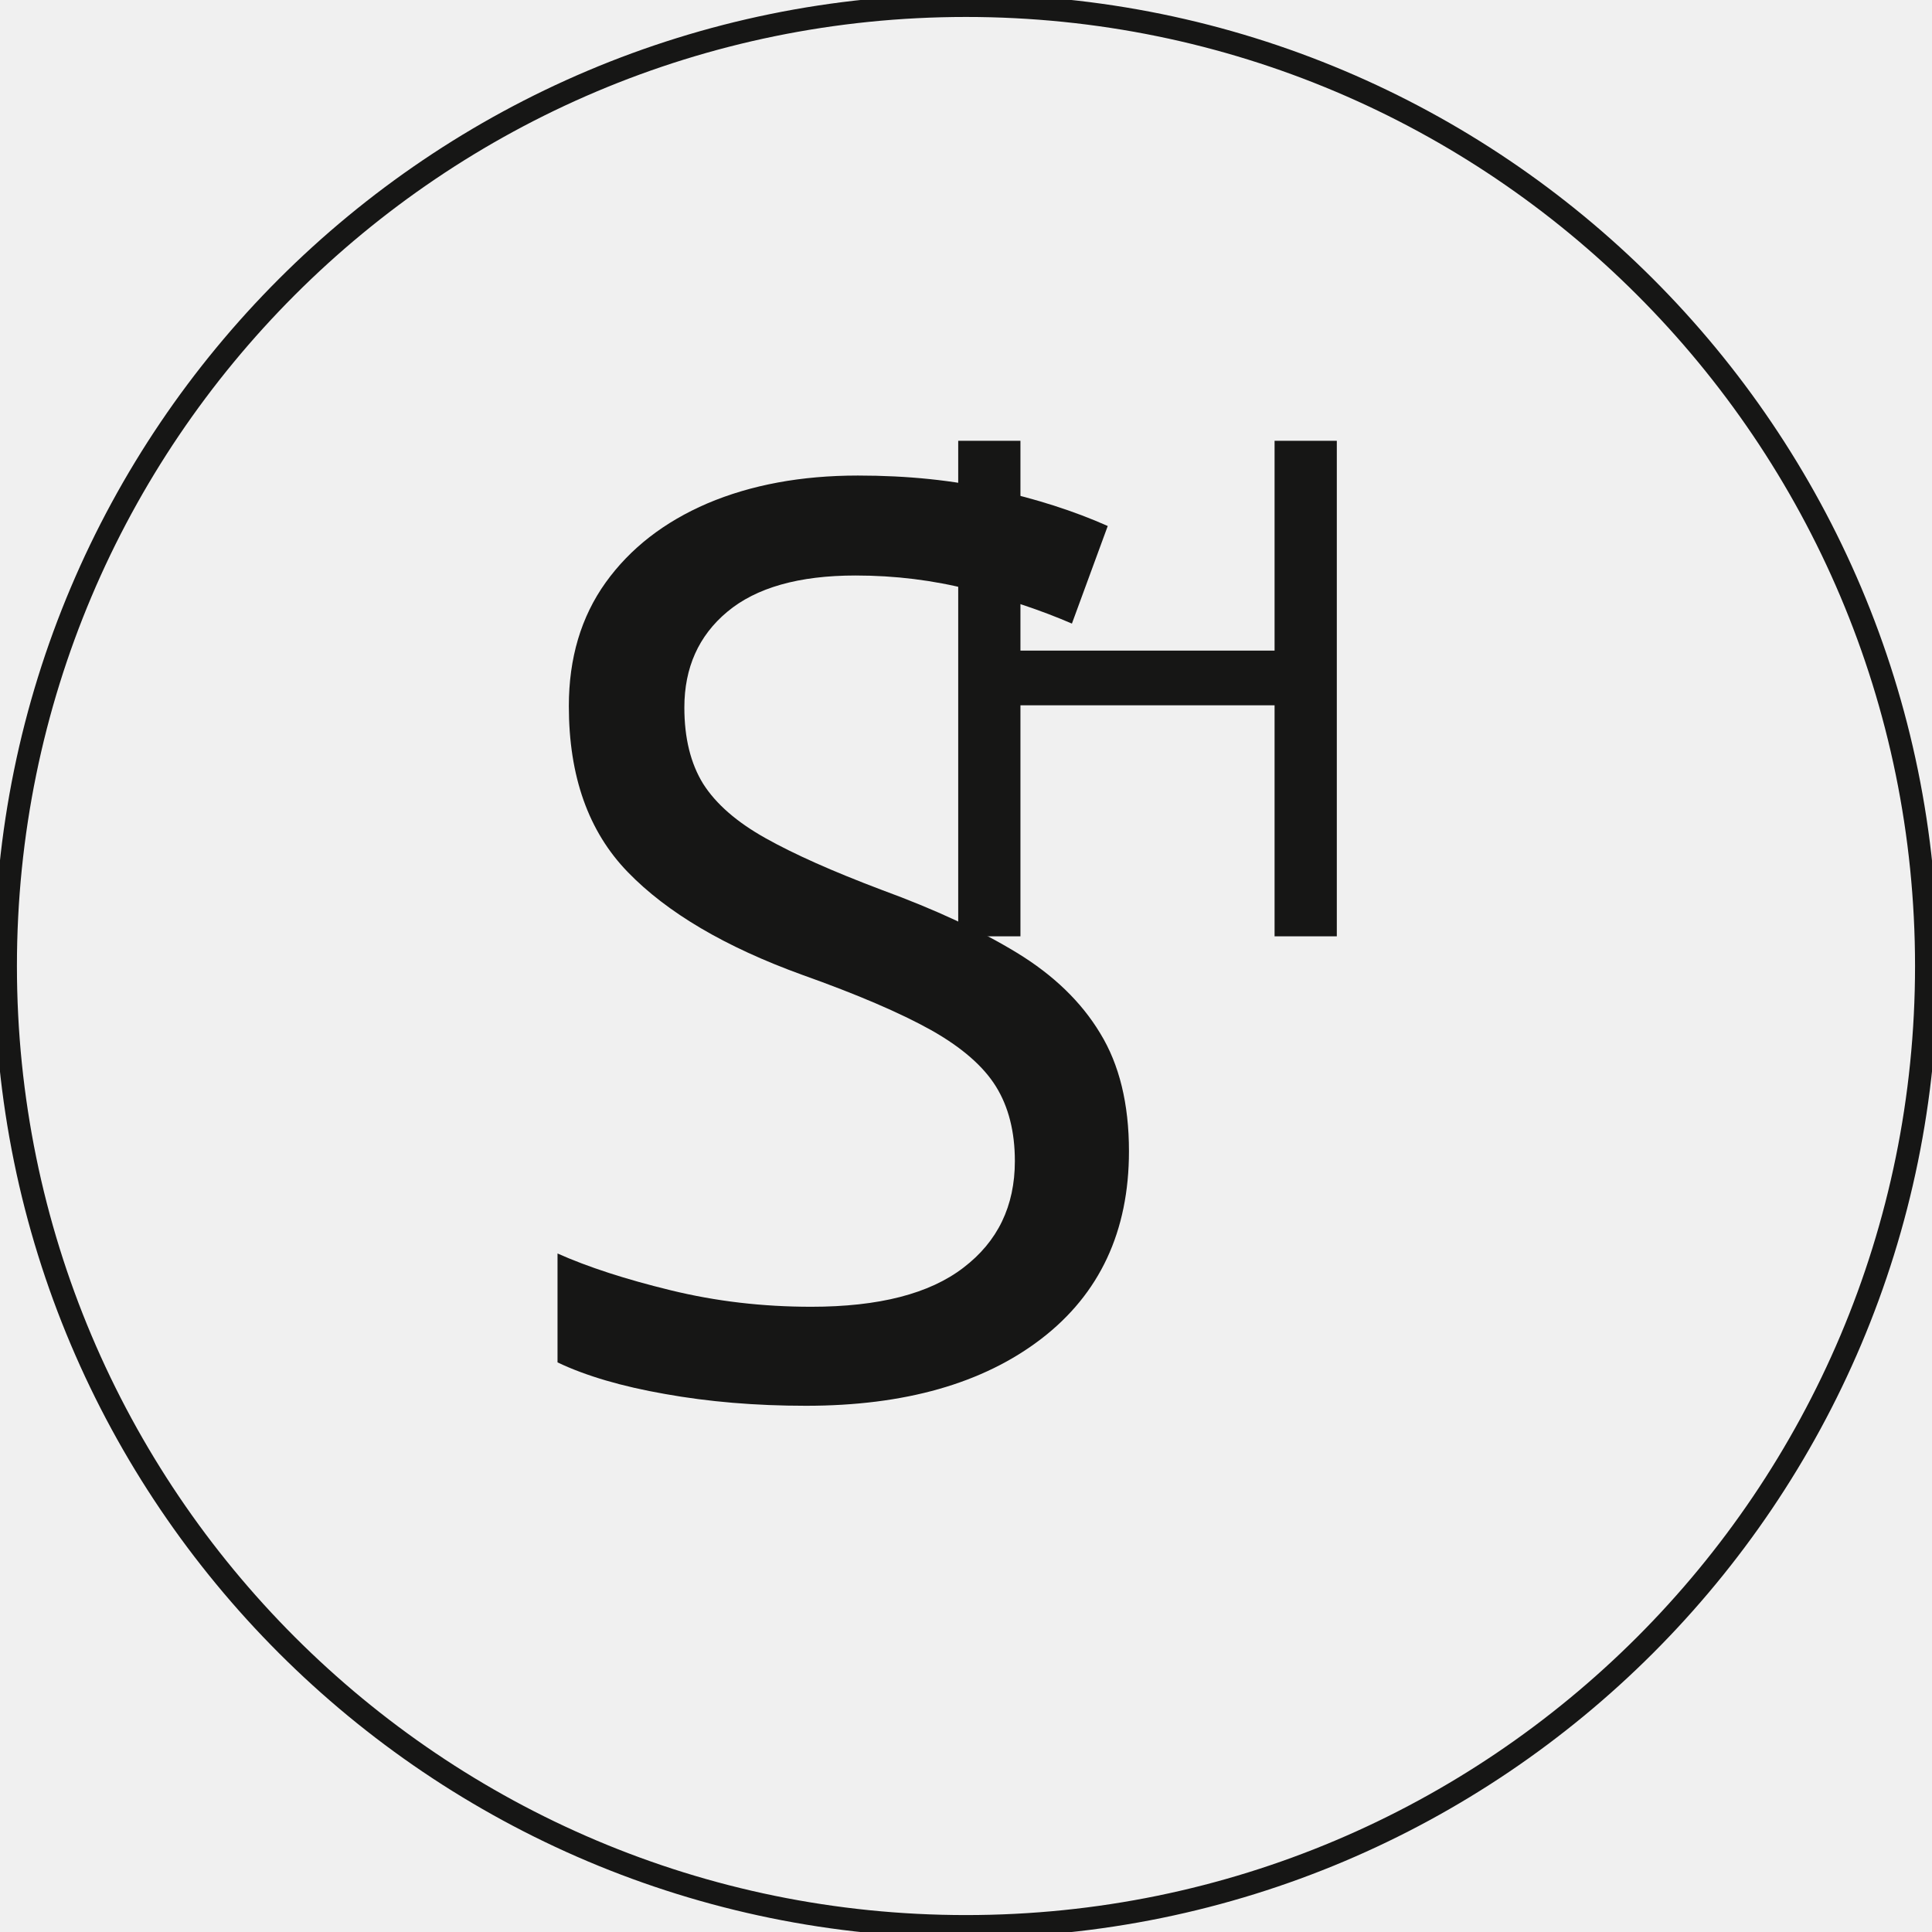
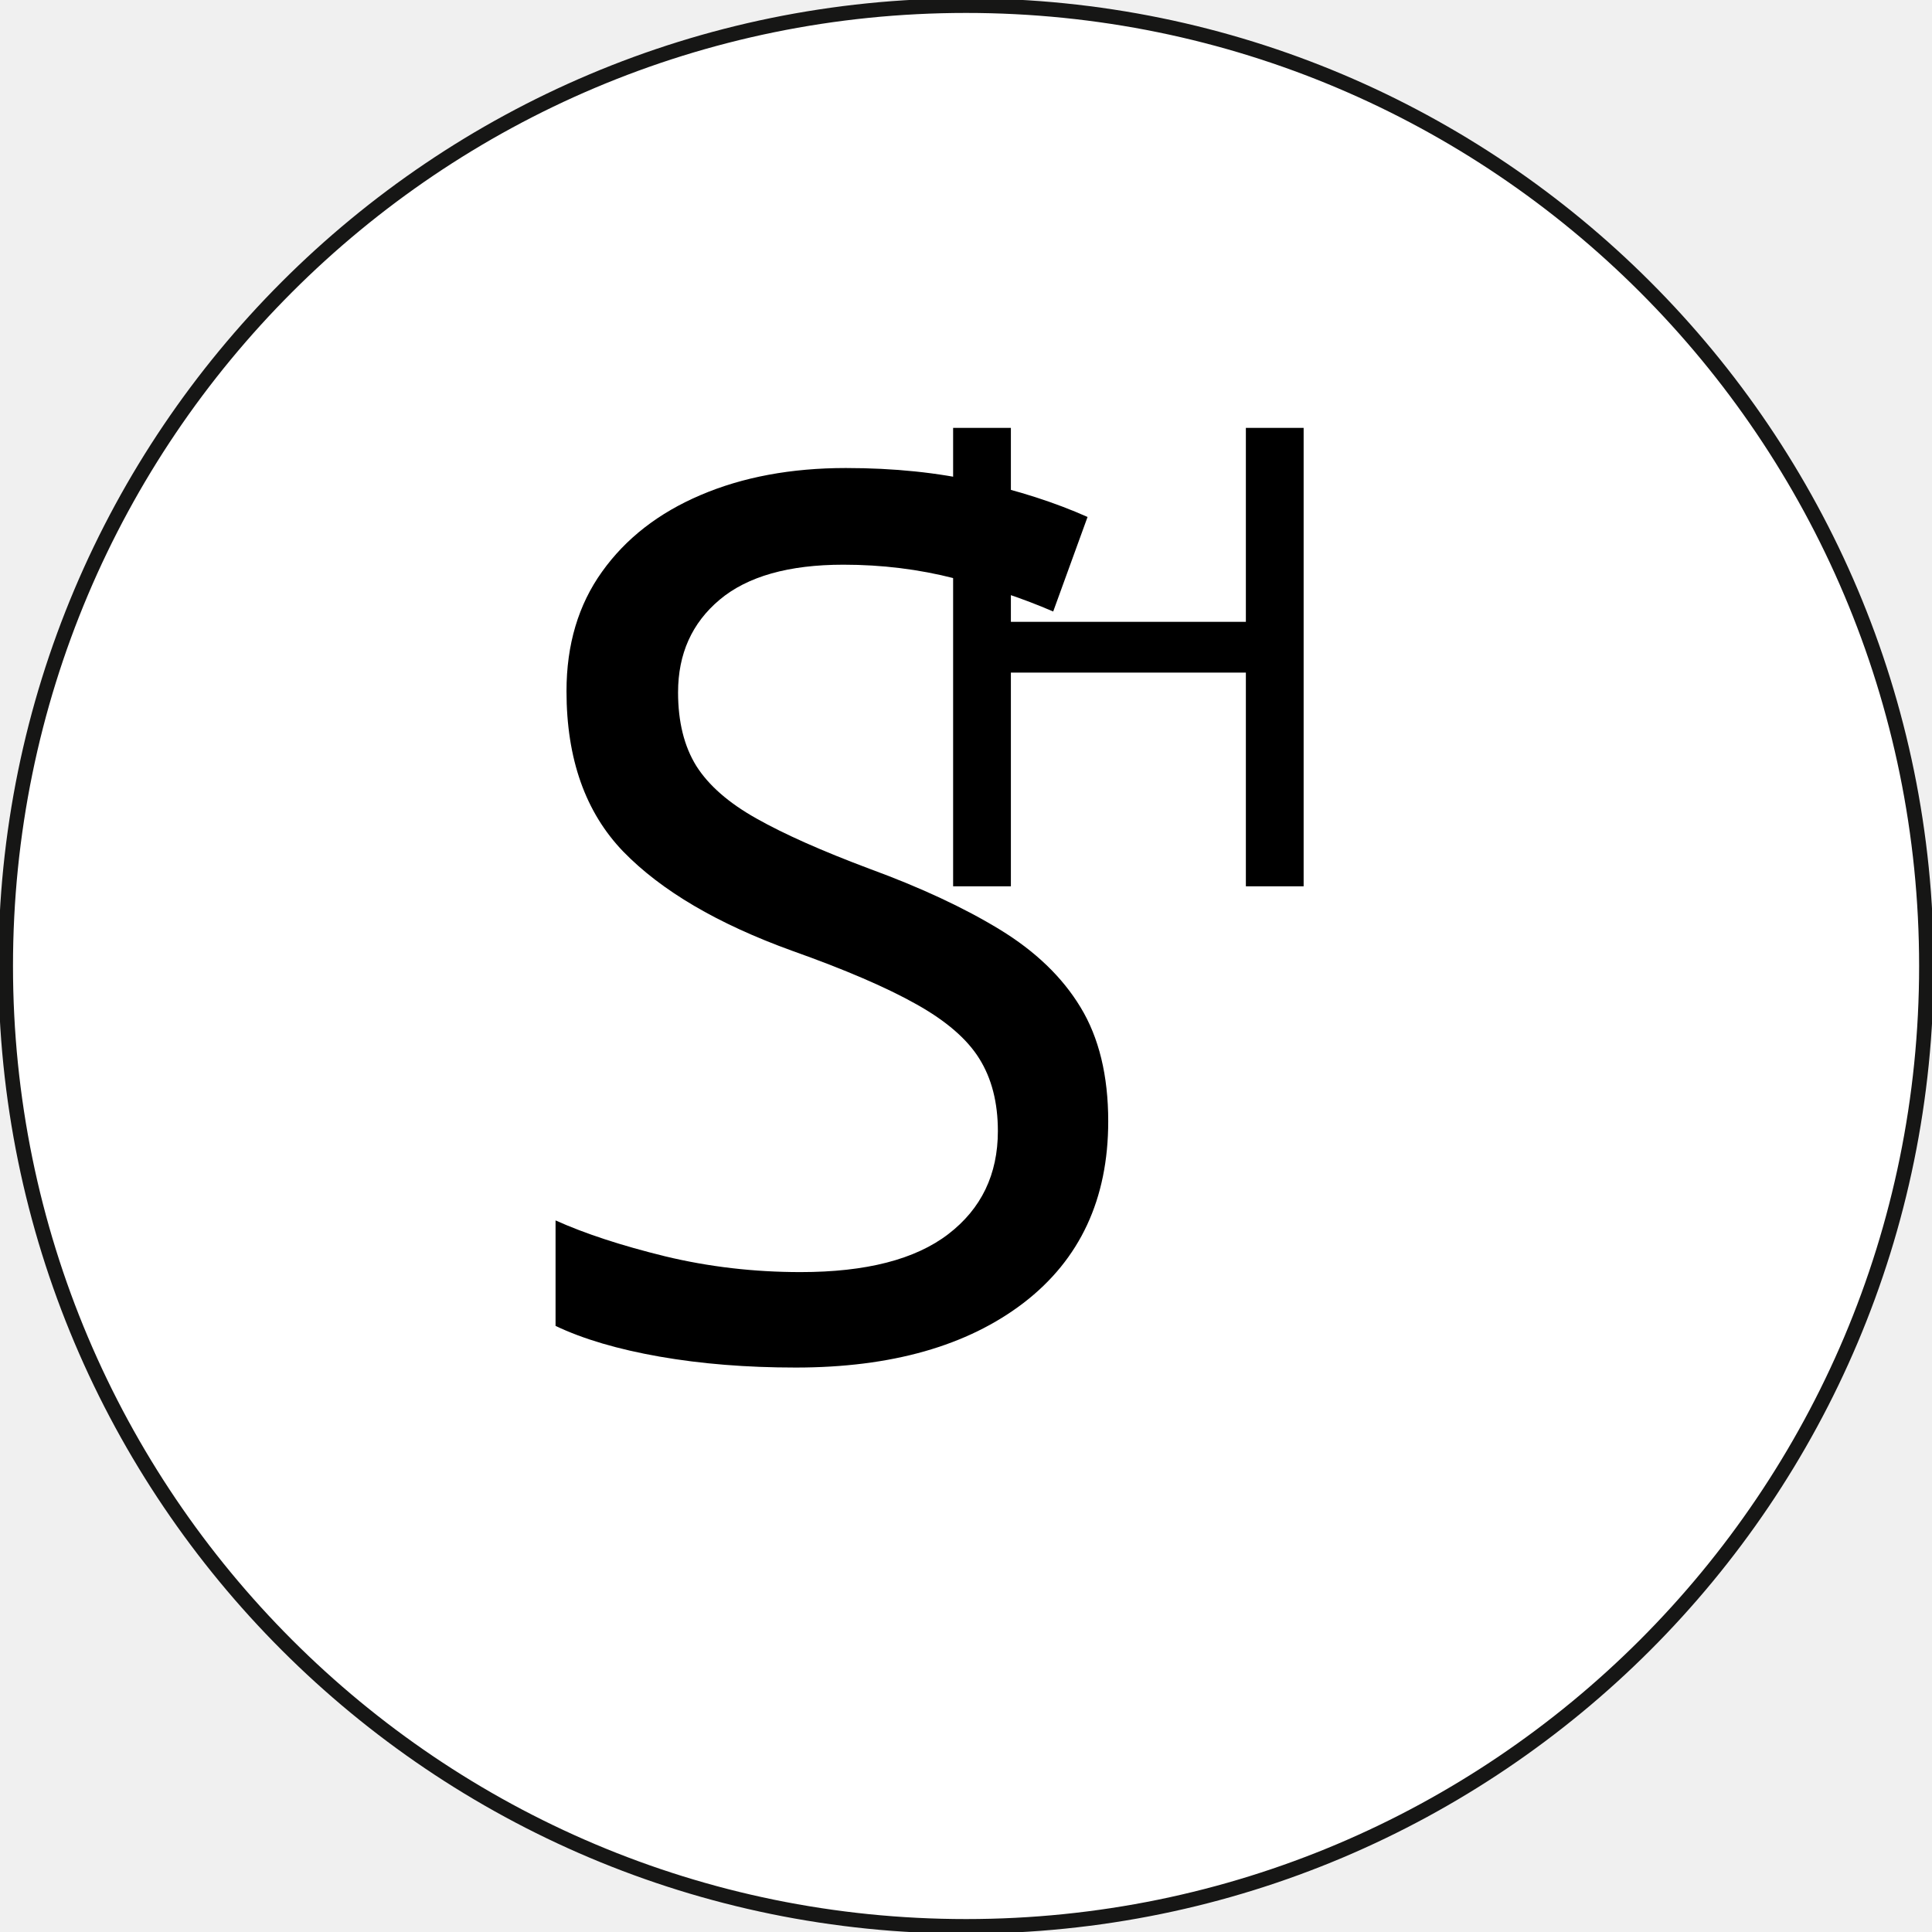
- <svg xmlns="http://www.w3.org/2000/svg" width="64.027" height="64.027" viewBox="0 0 64.027 64.027">
+ <svg xmlns="http://www.w3.org/2000/svg" width="99.302" height="99.302" viewBox="0 0 99.302 99.302">
  <defs>
    <clipPath id="a">
-       <rect width="64.027" height="64.027" fill="none" />
+       <rect width="99.302" height="99.302" fill="#fff" />
    </clipPath>
  </defs>
  <g clip-path="url(#a)">
-     <path d="M64.028,32.2A31.827,31.827,0,1,1,32.2.375,31.827,31.827,0,0,1,64.028,32.2Z" transform="translate(-0.188 -0.188)" fill="none" stroke="#161615" stroke-miterlimit="10" stroke-width="0.75" />
+     <path d="M99.1,49.736A49.361,49.361,0,1,1,49.736.375,49.362,49.362,0,0,1,99.1,49.736Z" transform="translate(-0.085 -0.085)" fill="#fff" stroke="#161615" stroke-miterlimit="10" stroke-width="0.75" />
  </g>
-   <text transform="translate(16.336 46.166)" fill="#161615" font-size="42" font-family="Baskerville">
+   <text transform="translate(25.336 69.665)" font-size="63" font-family="Baskerville">
    <tspan x="0" y="0">S</tspan>
  </text>
-   <text transform="translate(29.521 31.03)" fill="#161615" font-size="23" font-family="Baskerville">
+   <text transform="translate(45.786 45.555)" font-size="33" font-family="Baskerville">
    <tspan x="0" y="0">H</tspan>
  </text>
</svg>
